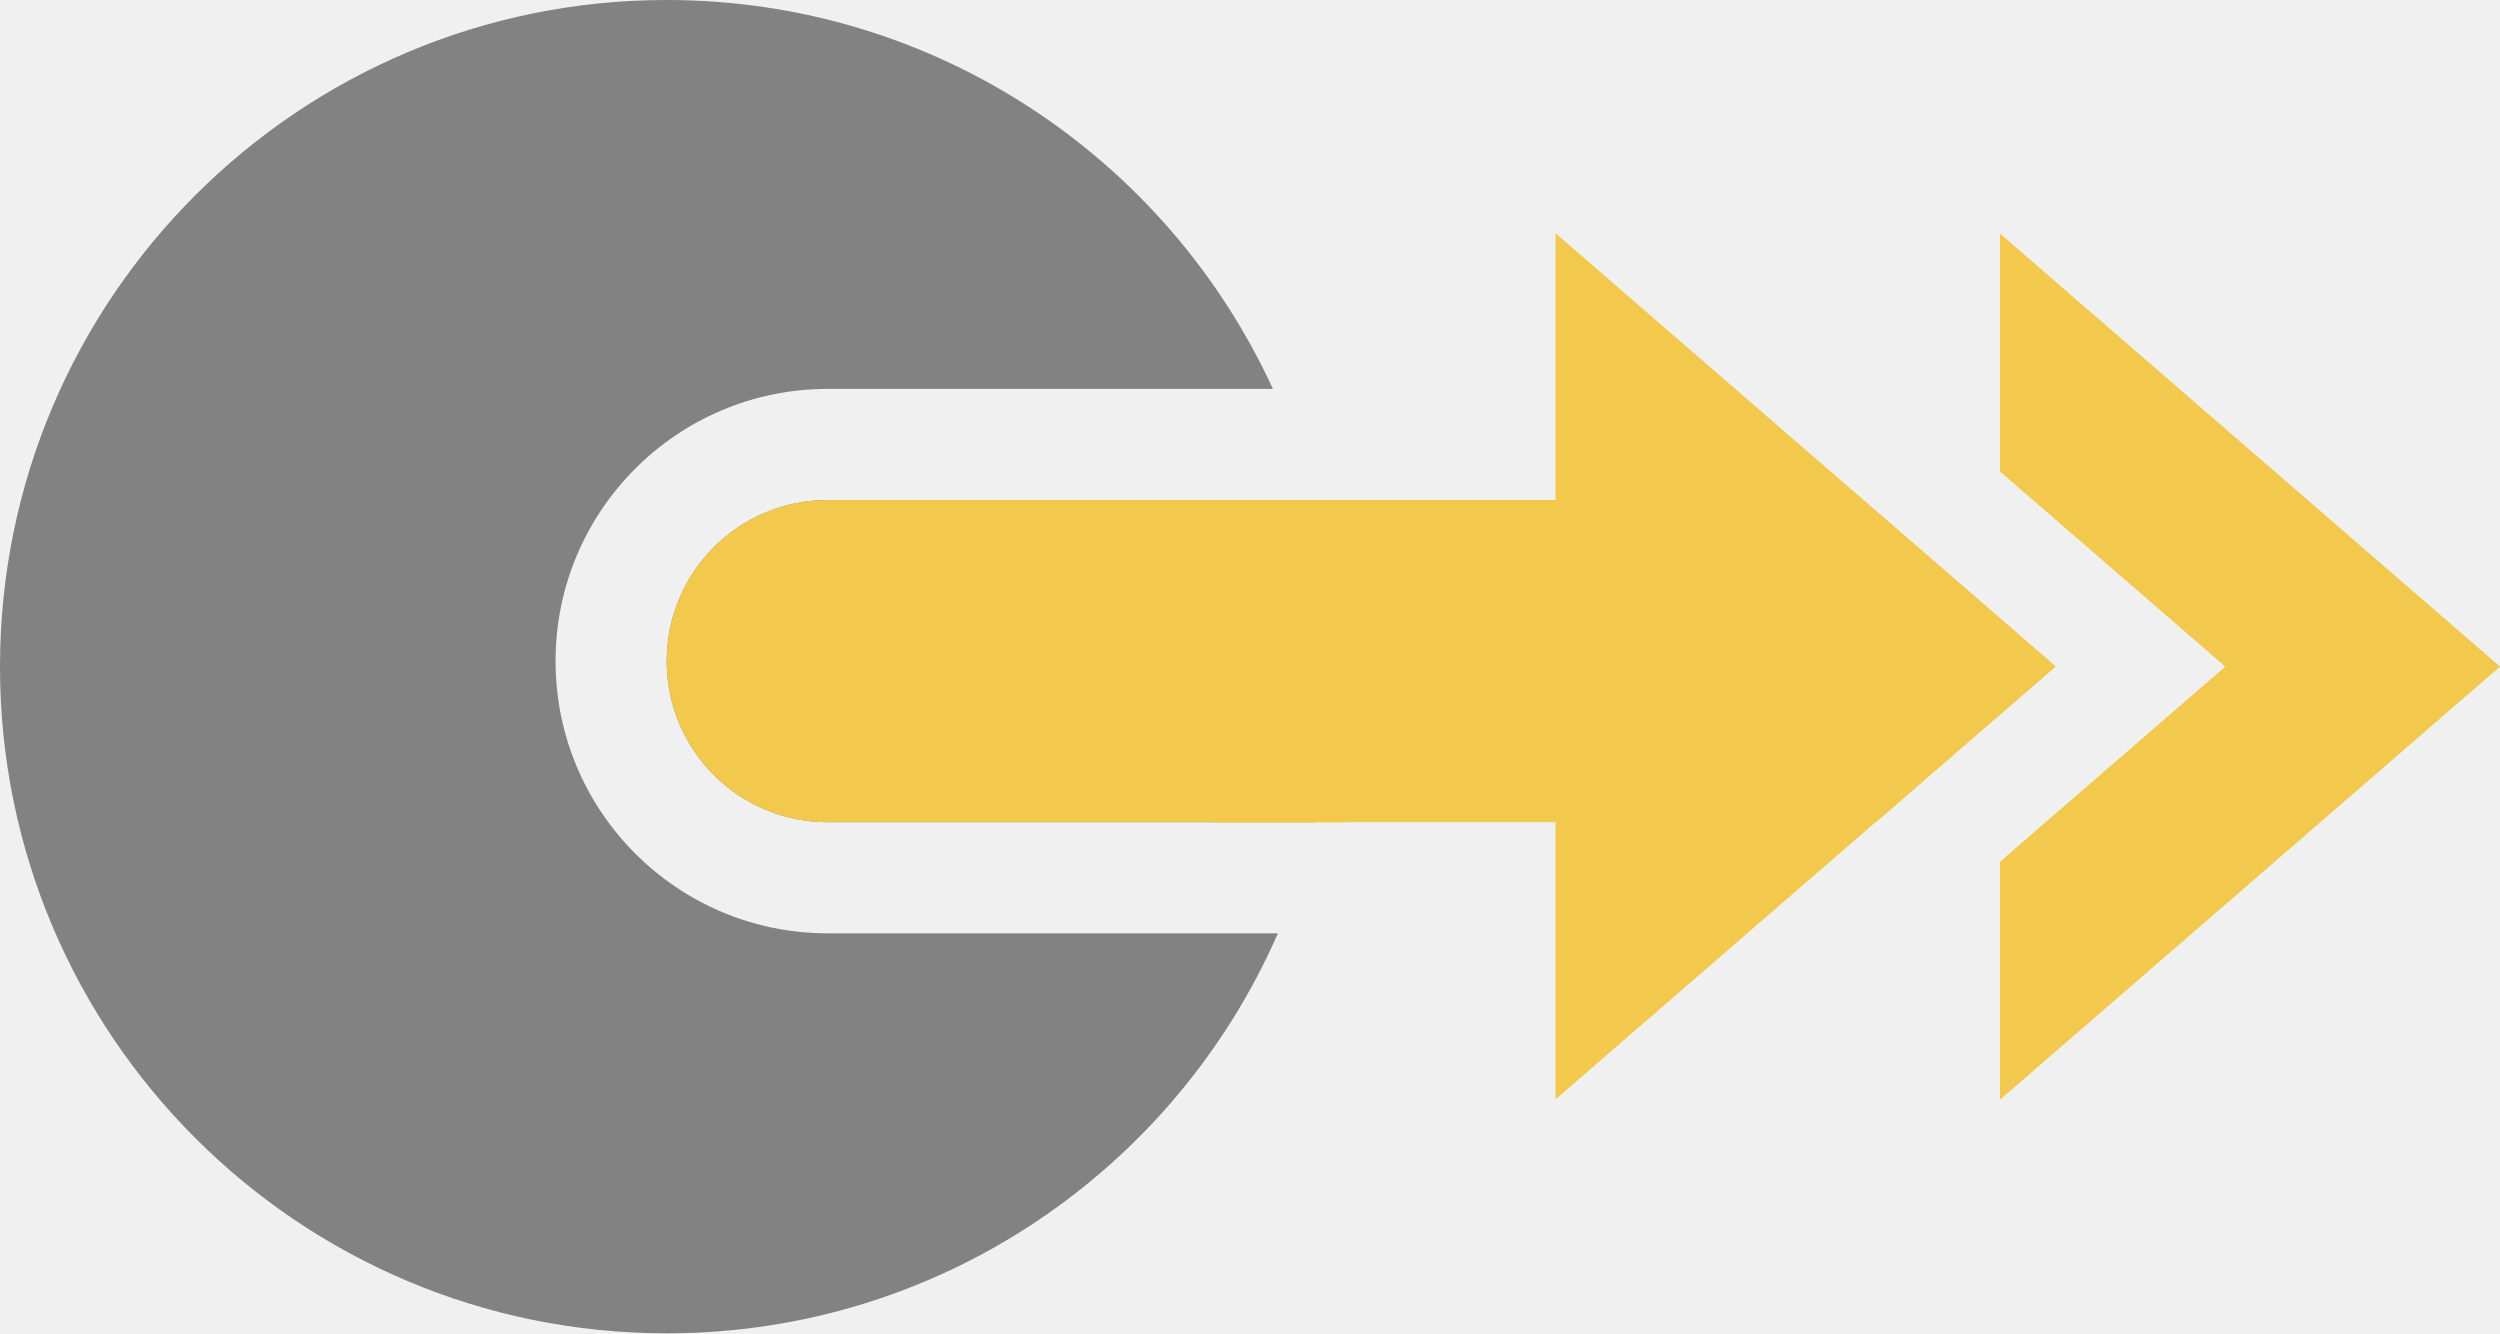
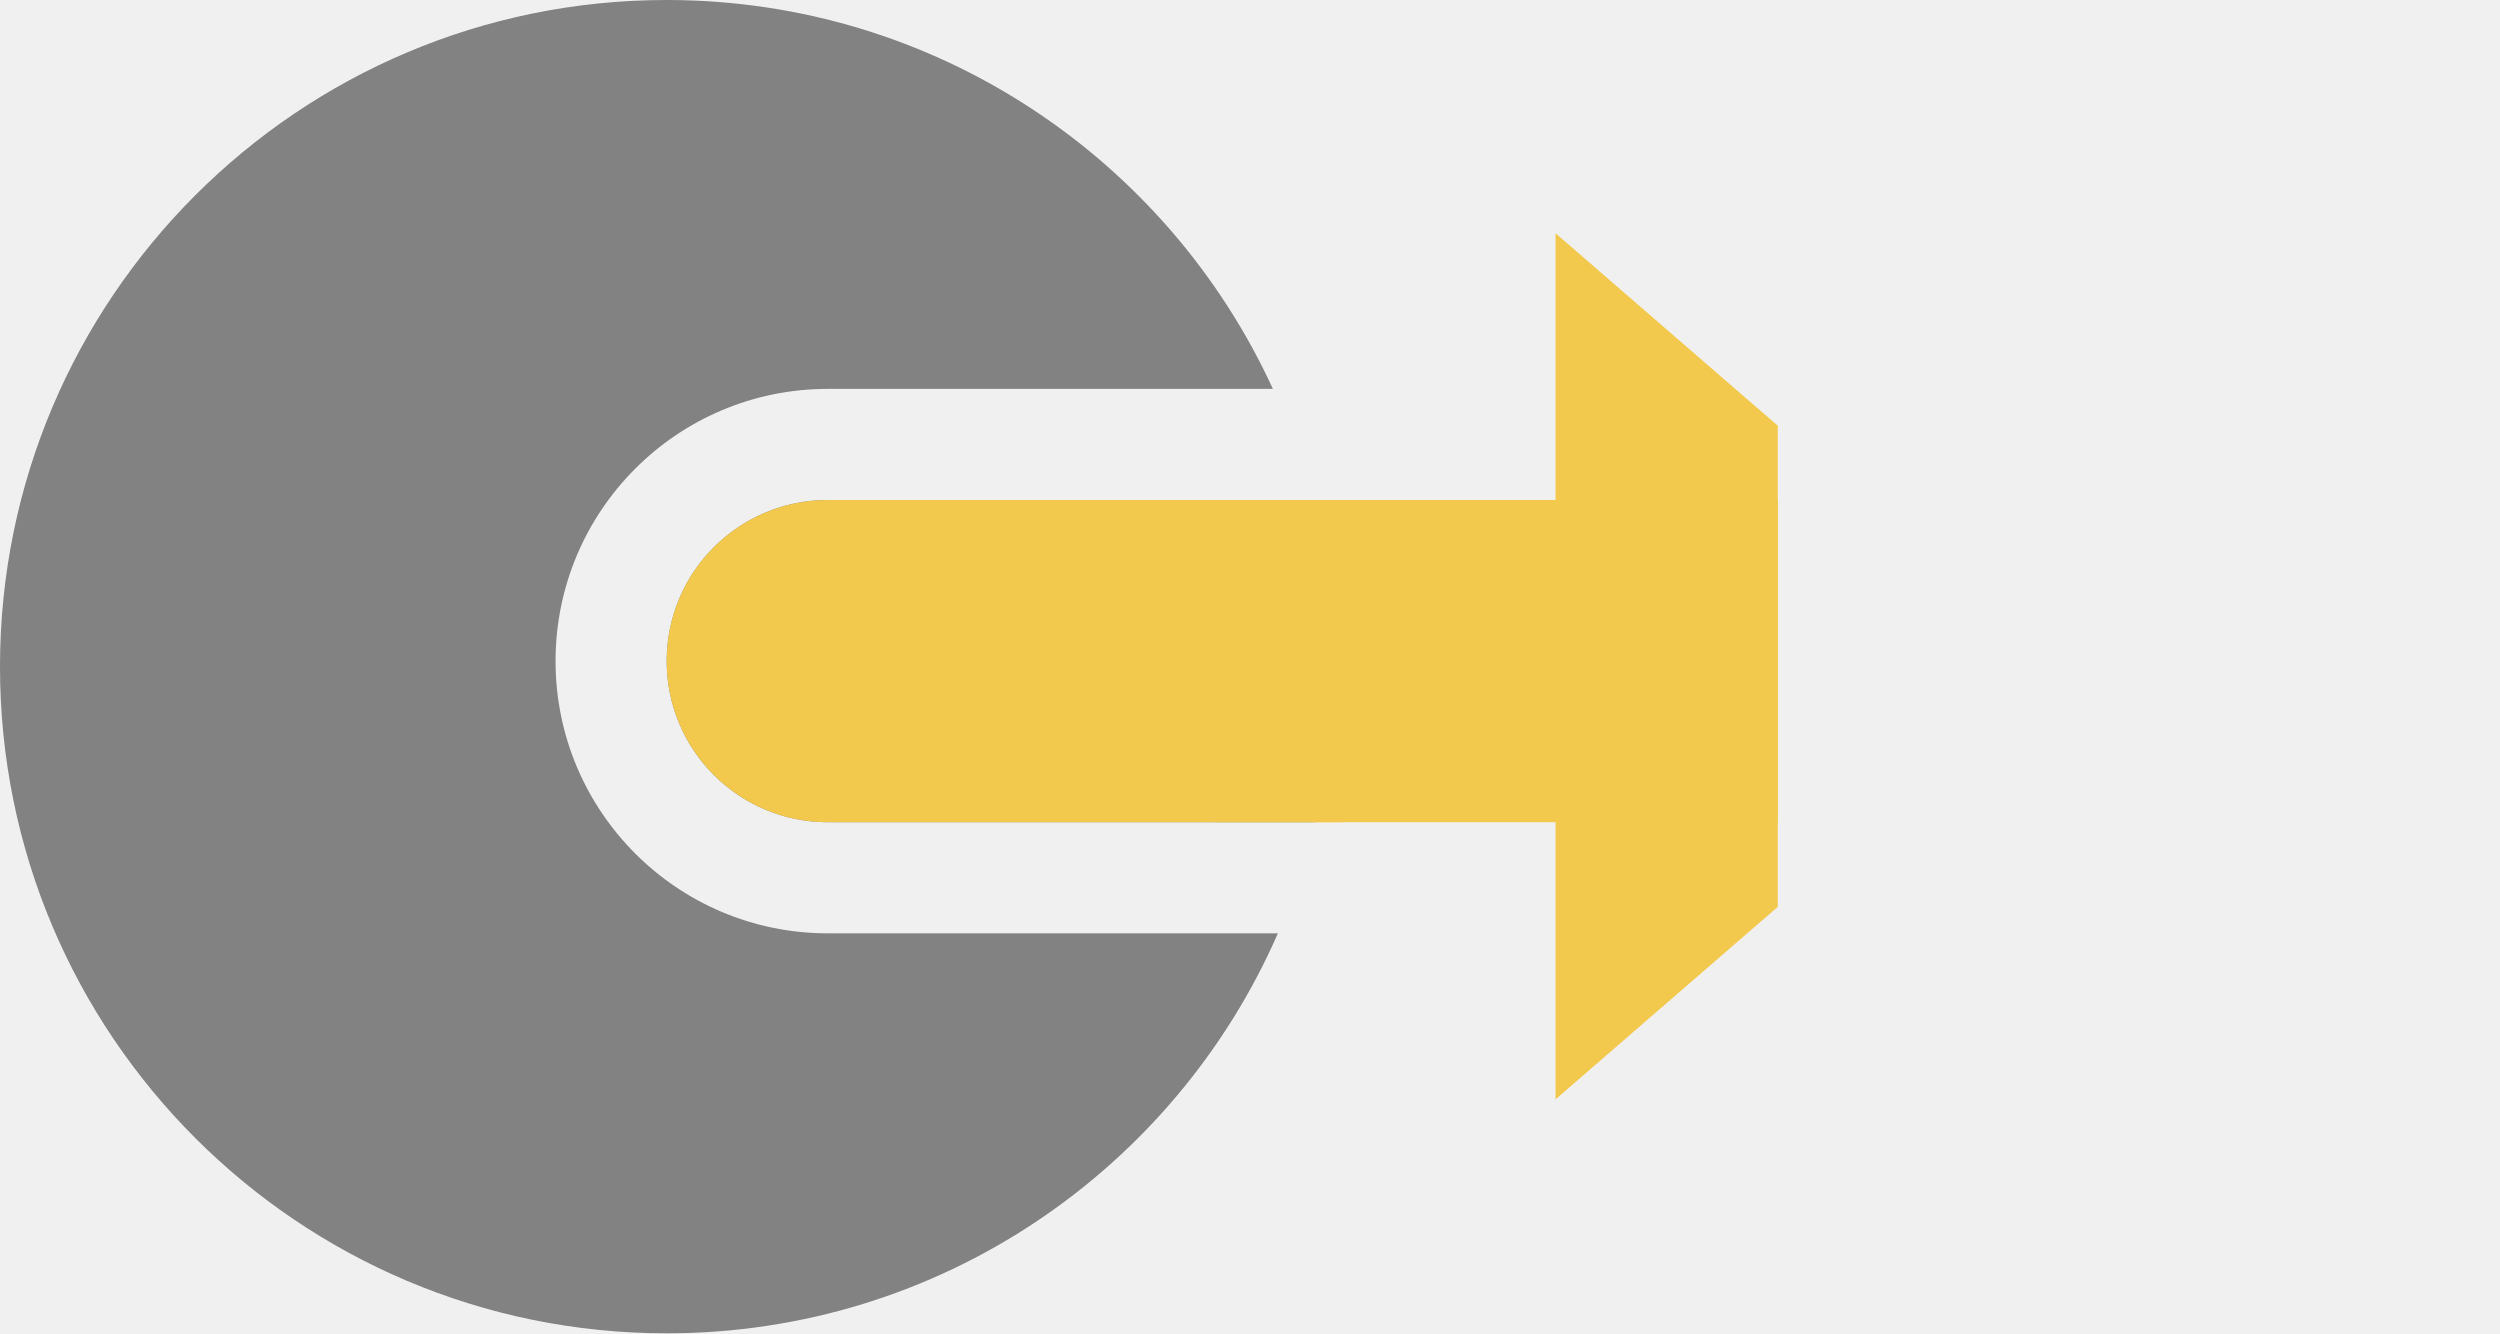
<svg xmlns="http://www.w3.org/2000/svg" viewBox="0 0 45 24" fill="none">
  <g clip-path="url(#clip0_372_116)">
    <path fill-rule="evenodd" clip-rule="evenodd" d="M36 15.511L40.055 11.999L36 8.487V4.205L45 11.999L36 19.794V15.511ZM33.766 14.8L37 11.999L33.537 9H21.9C20.298 9 19 10.299 19 11.9C19 13.493 20.283 14.785 21.872 14.8H28V14.8H33.766Z" fill="#F2C94C" />
    <path fill-rule="evenodd" clip-rule="evenodd" d="M22.912 7C21.016 2.869 16.843 0 12 0C5.373 0 0 5.373 0 12C0 18.627 5.373 24 12 24C16.921 24 21.15 21.038 23.002 16.8H14.9C12.194 16.8 10 14.606 10 11.9C10 9.194 12.194 7 14.9 7H22.912ZM23.622 9H14.9C13.298 9 12 10.298 12 11.9C12 13.502 13.298 14.8 14.9 14.8H23.672C23.886 13.902 24 12.964 24 12C24 10.964 23.869 9.959 23.622 9Z" fill="#828282" />
    <path fill-rule="evenodd" clip-rule="evenodd" d="M28 19.788L37 11.993L28 4.199L28 19.788ZM14.9 9C13.298 9 12 10.298 12 11.899C12 13.501 13.298 14.8 14.9 14.8H24.1C25.702 14.8 27 13.501 27 11.899C27 10.298 25.702 9 24.1 9H14.9Z" fill="#F2C94C" />
  </g>
  <defs>
    <clipPath id="clip0_372_116">
-       <rect width="45" height="24" fill="white" />
+       <rect width="32" height="32" fill="white" />
    </clipPath>
  </defs>
</svg>
